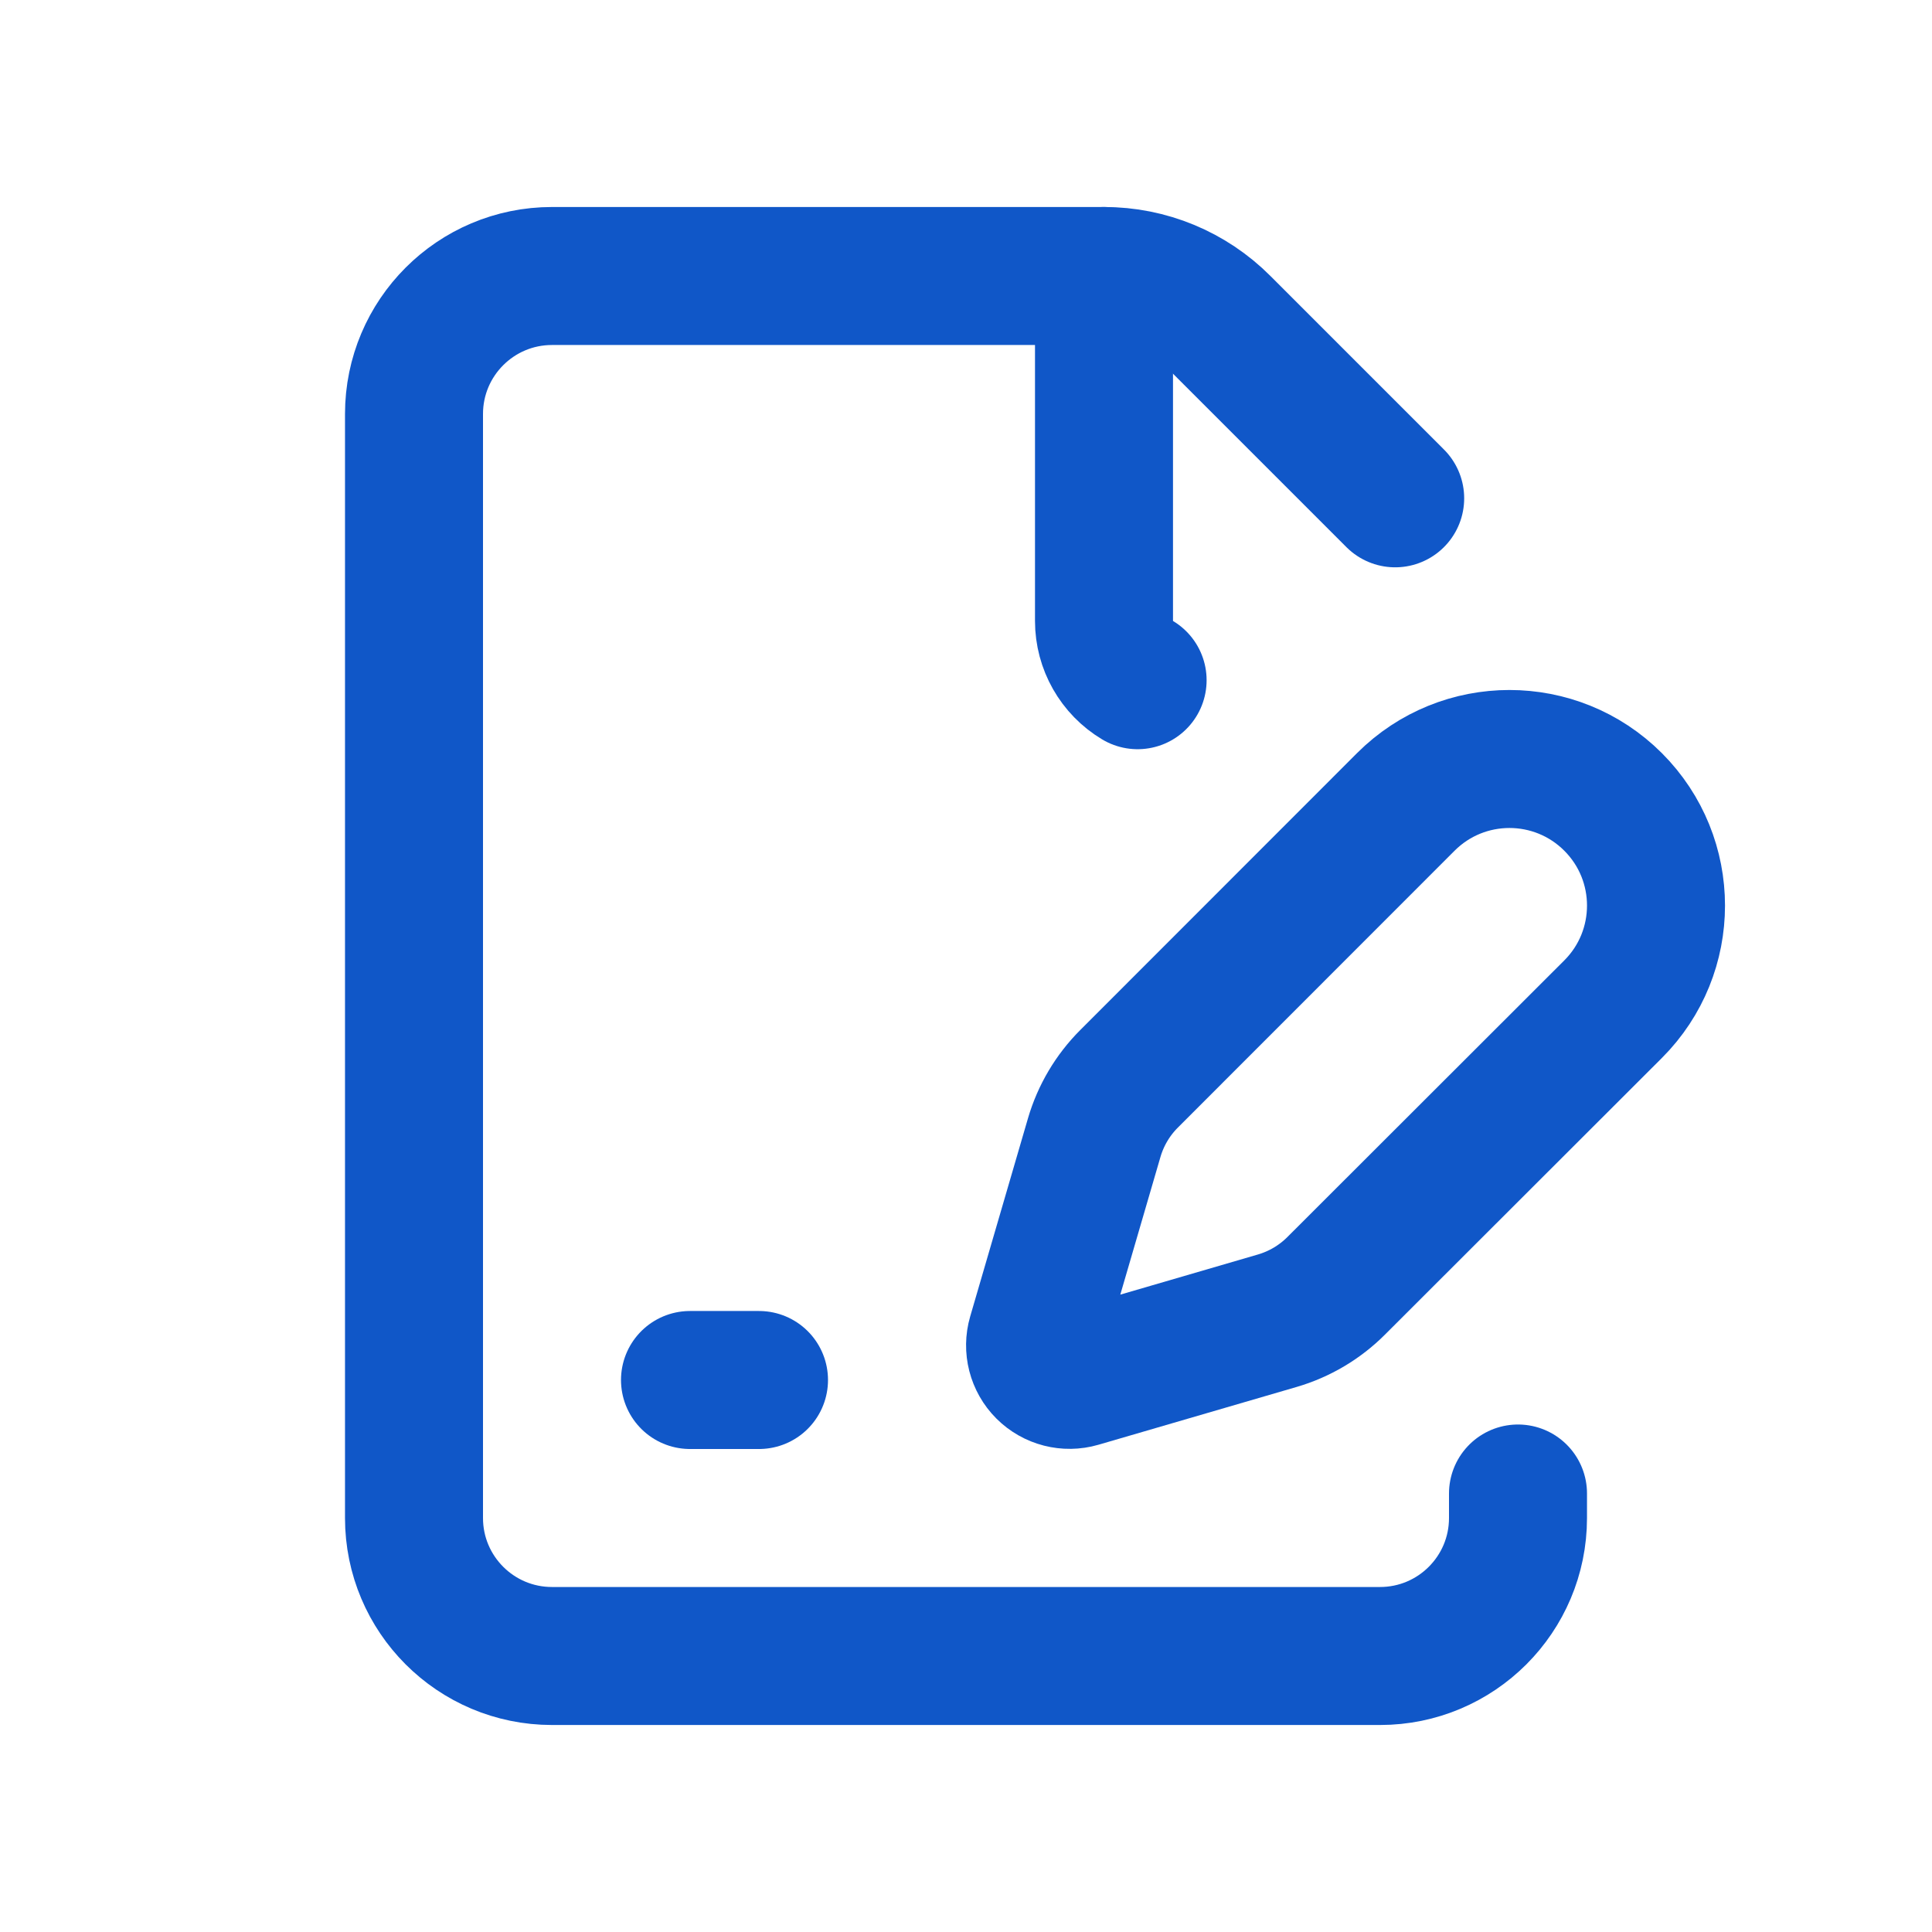
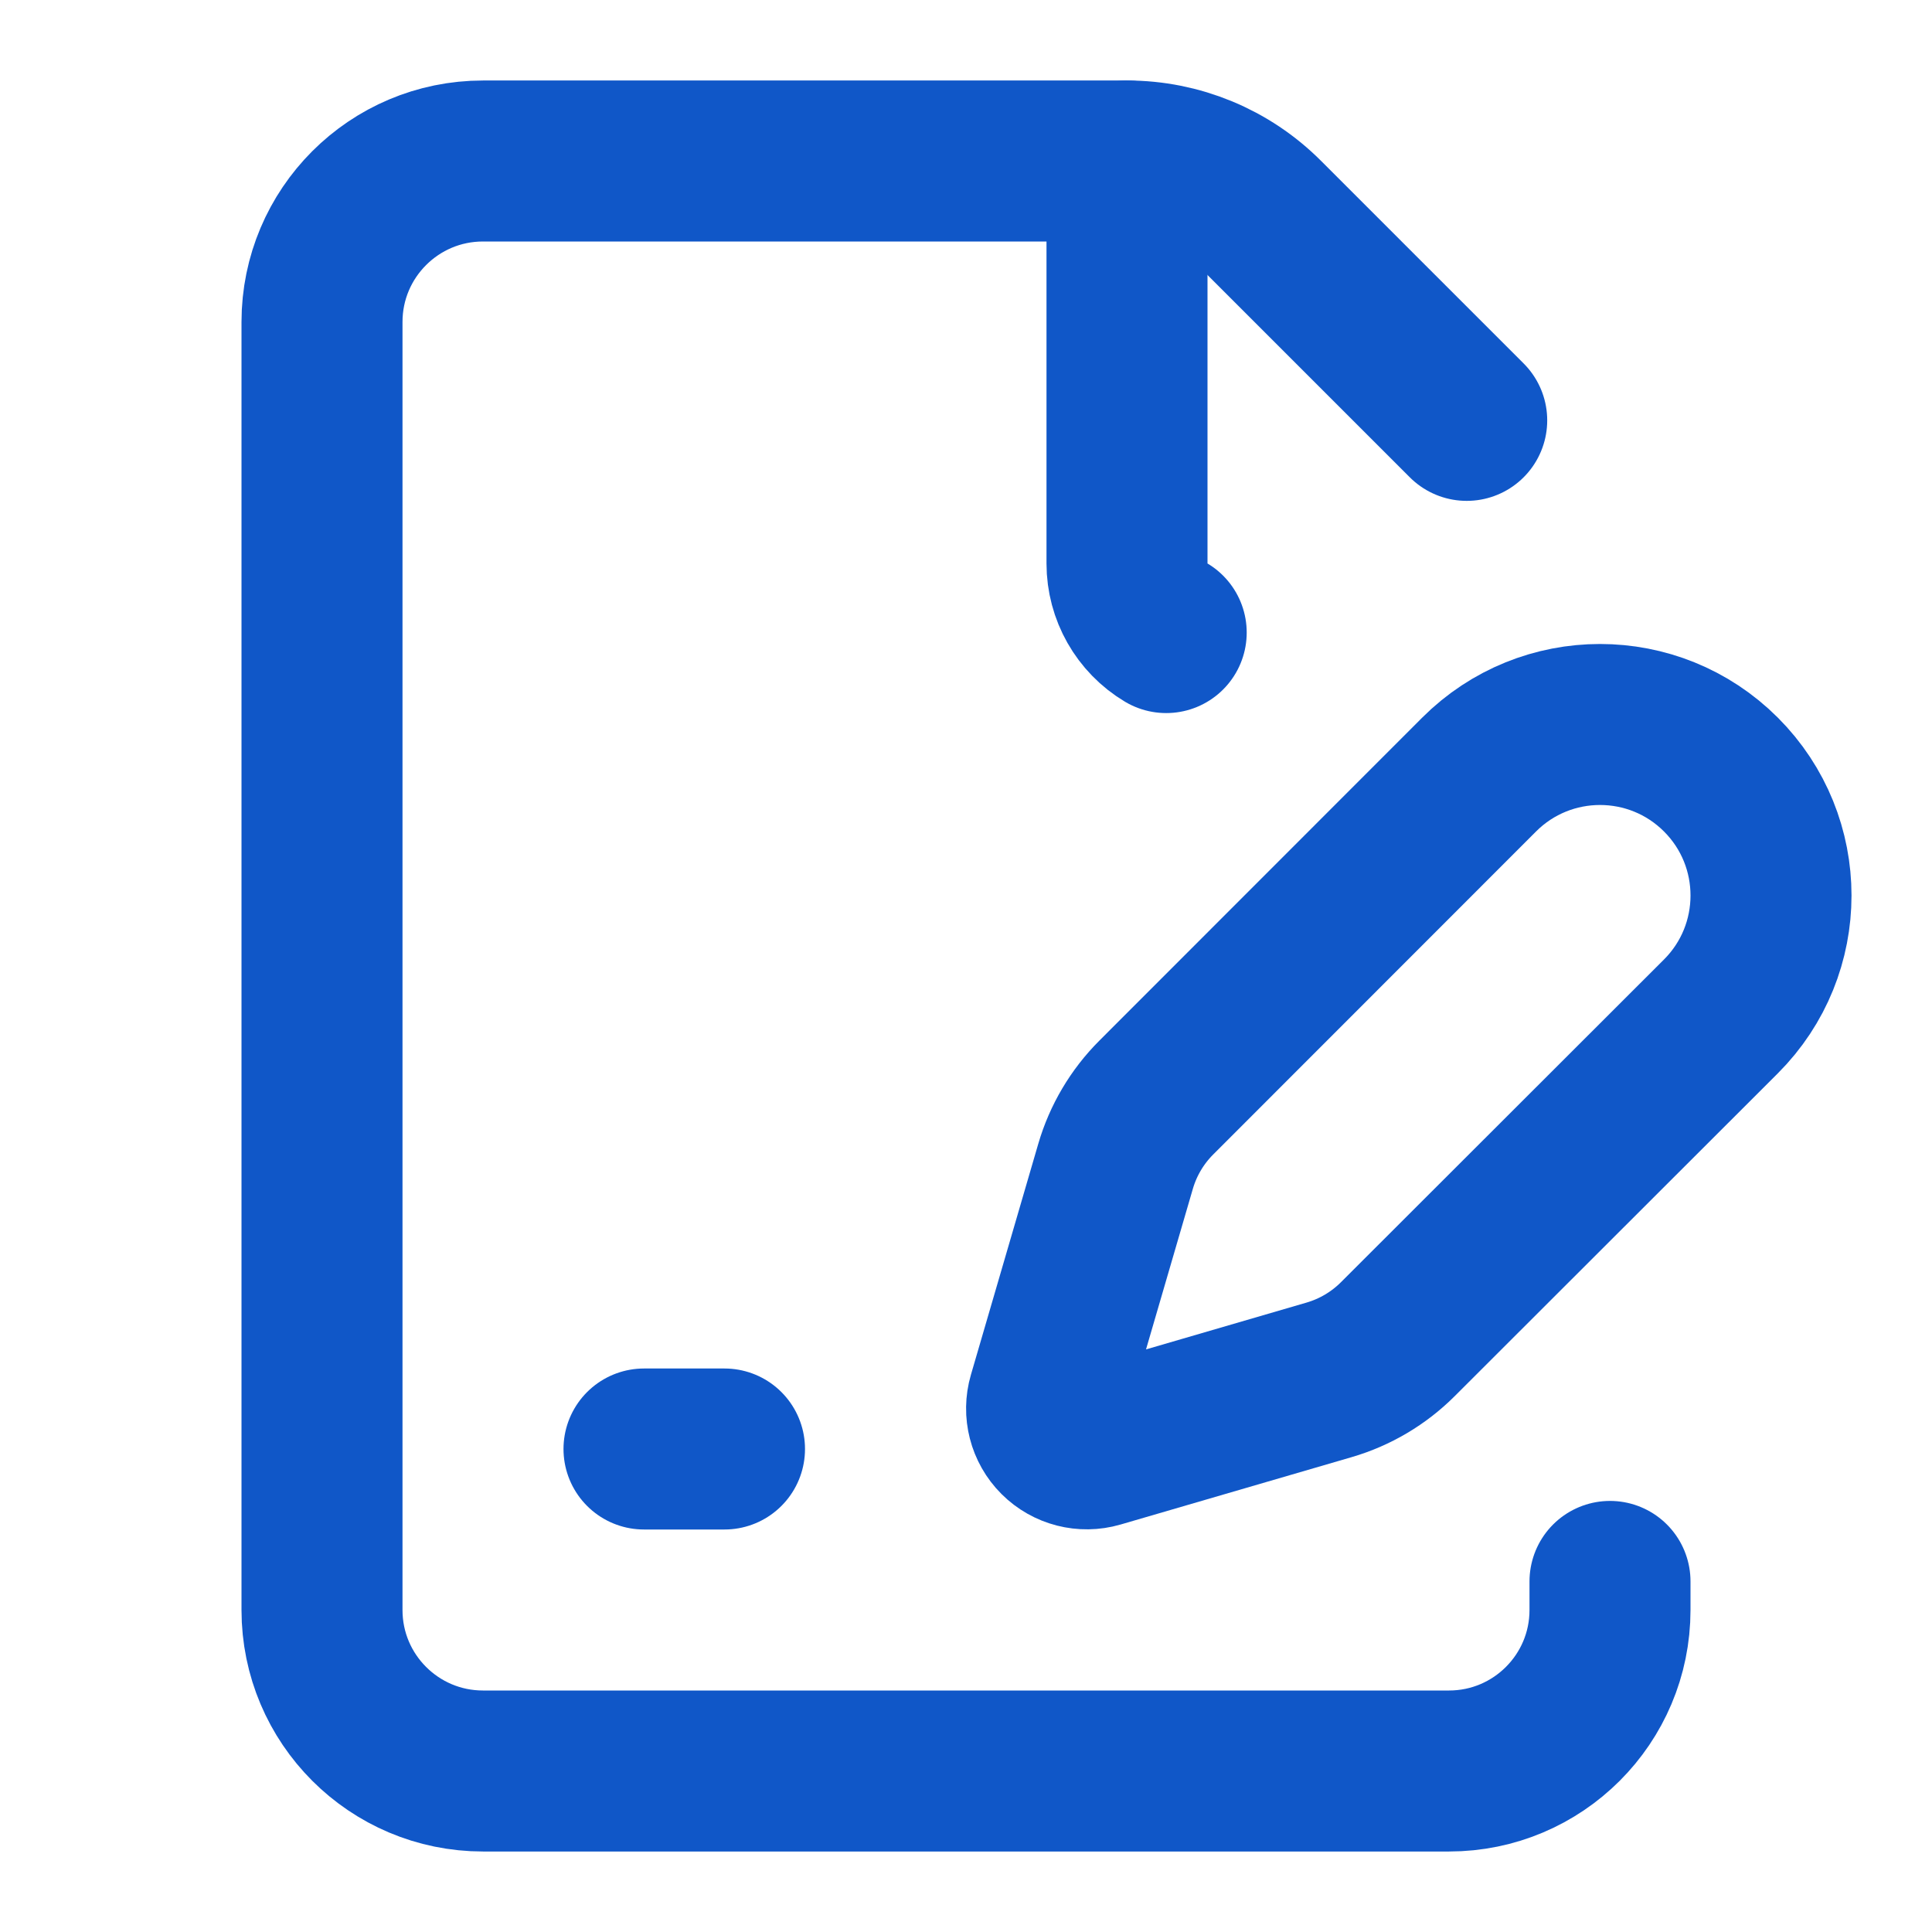
- <svg xmlns="http://www.w3.org/2000/svg" width="24" height="24" viewBox="-2 -2 28 28" fill="none" stroke="#1057C8" stroke-width="2" stroke-linecap="round" stroke-linejoin="round">
+ <svg xmlns="http://www.w3.org/2000/svg" width="24" height="24" viewBox="0 0 24 24" fill="none" stroke="#1057C8" stroke-width="2" stroke-linecap="round" stroke-linejoin="round">
  <path d="M14.364 13.634a2 2 0 0 0-.506.854l-.837 2.87a.5.5 0 0 0 .62.62l2.87-.837a2 2 0 0 0 .854-.506l4.013-4.009a1 1 0 0 0-3.004-3.004z" />
  <path d="M14.487 7.858A1 1 0 0 1 14 7V2" />
  <path d="M20 19.645V20a2 2 0 0 1-2 2H6a2 2 0 0 1-2-2V4a2 2 0 0 1 2-2h8a2.4 2.4 0 0 1 1.704.706l2.516 2.516" />
  <path d="M8 18h1" />
</svg>
